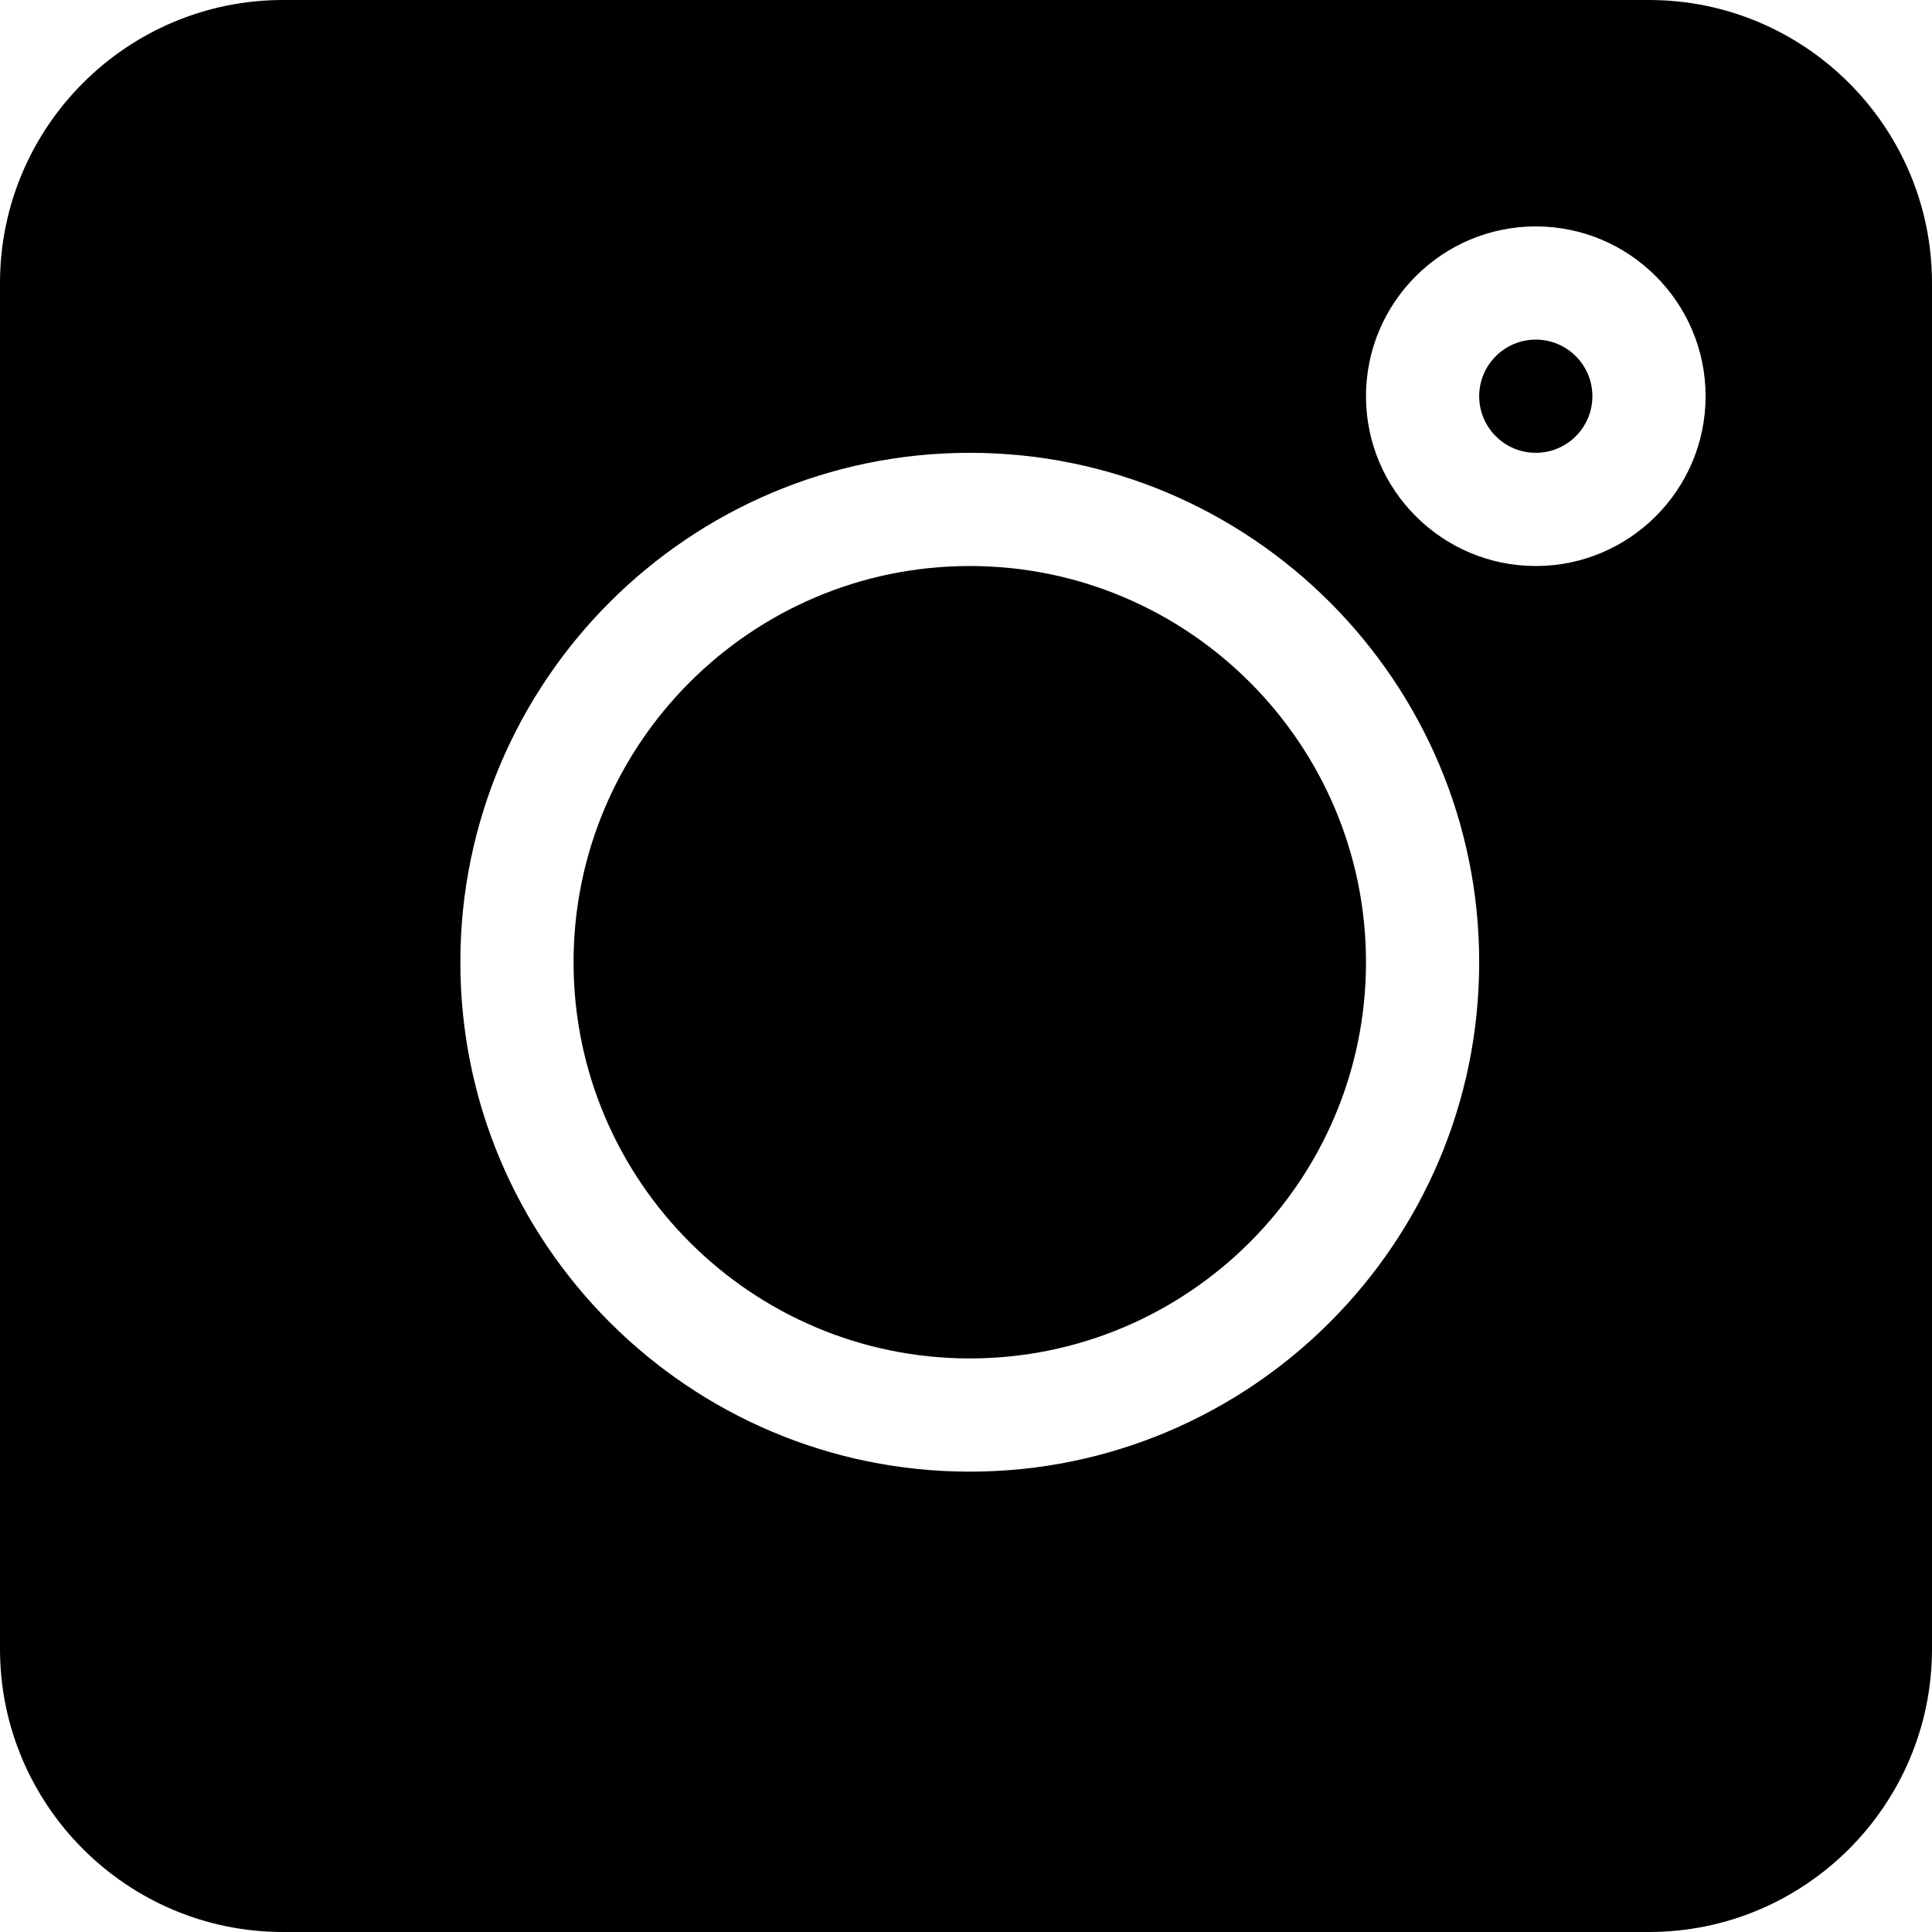
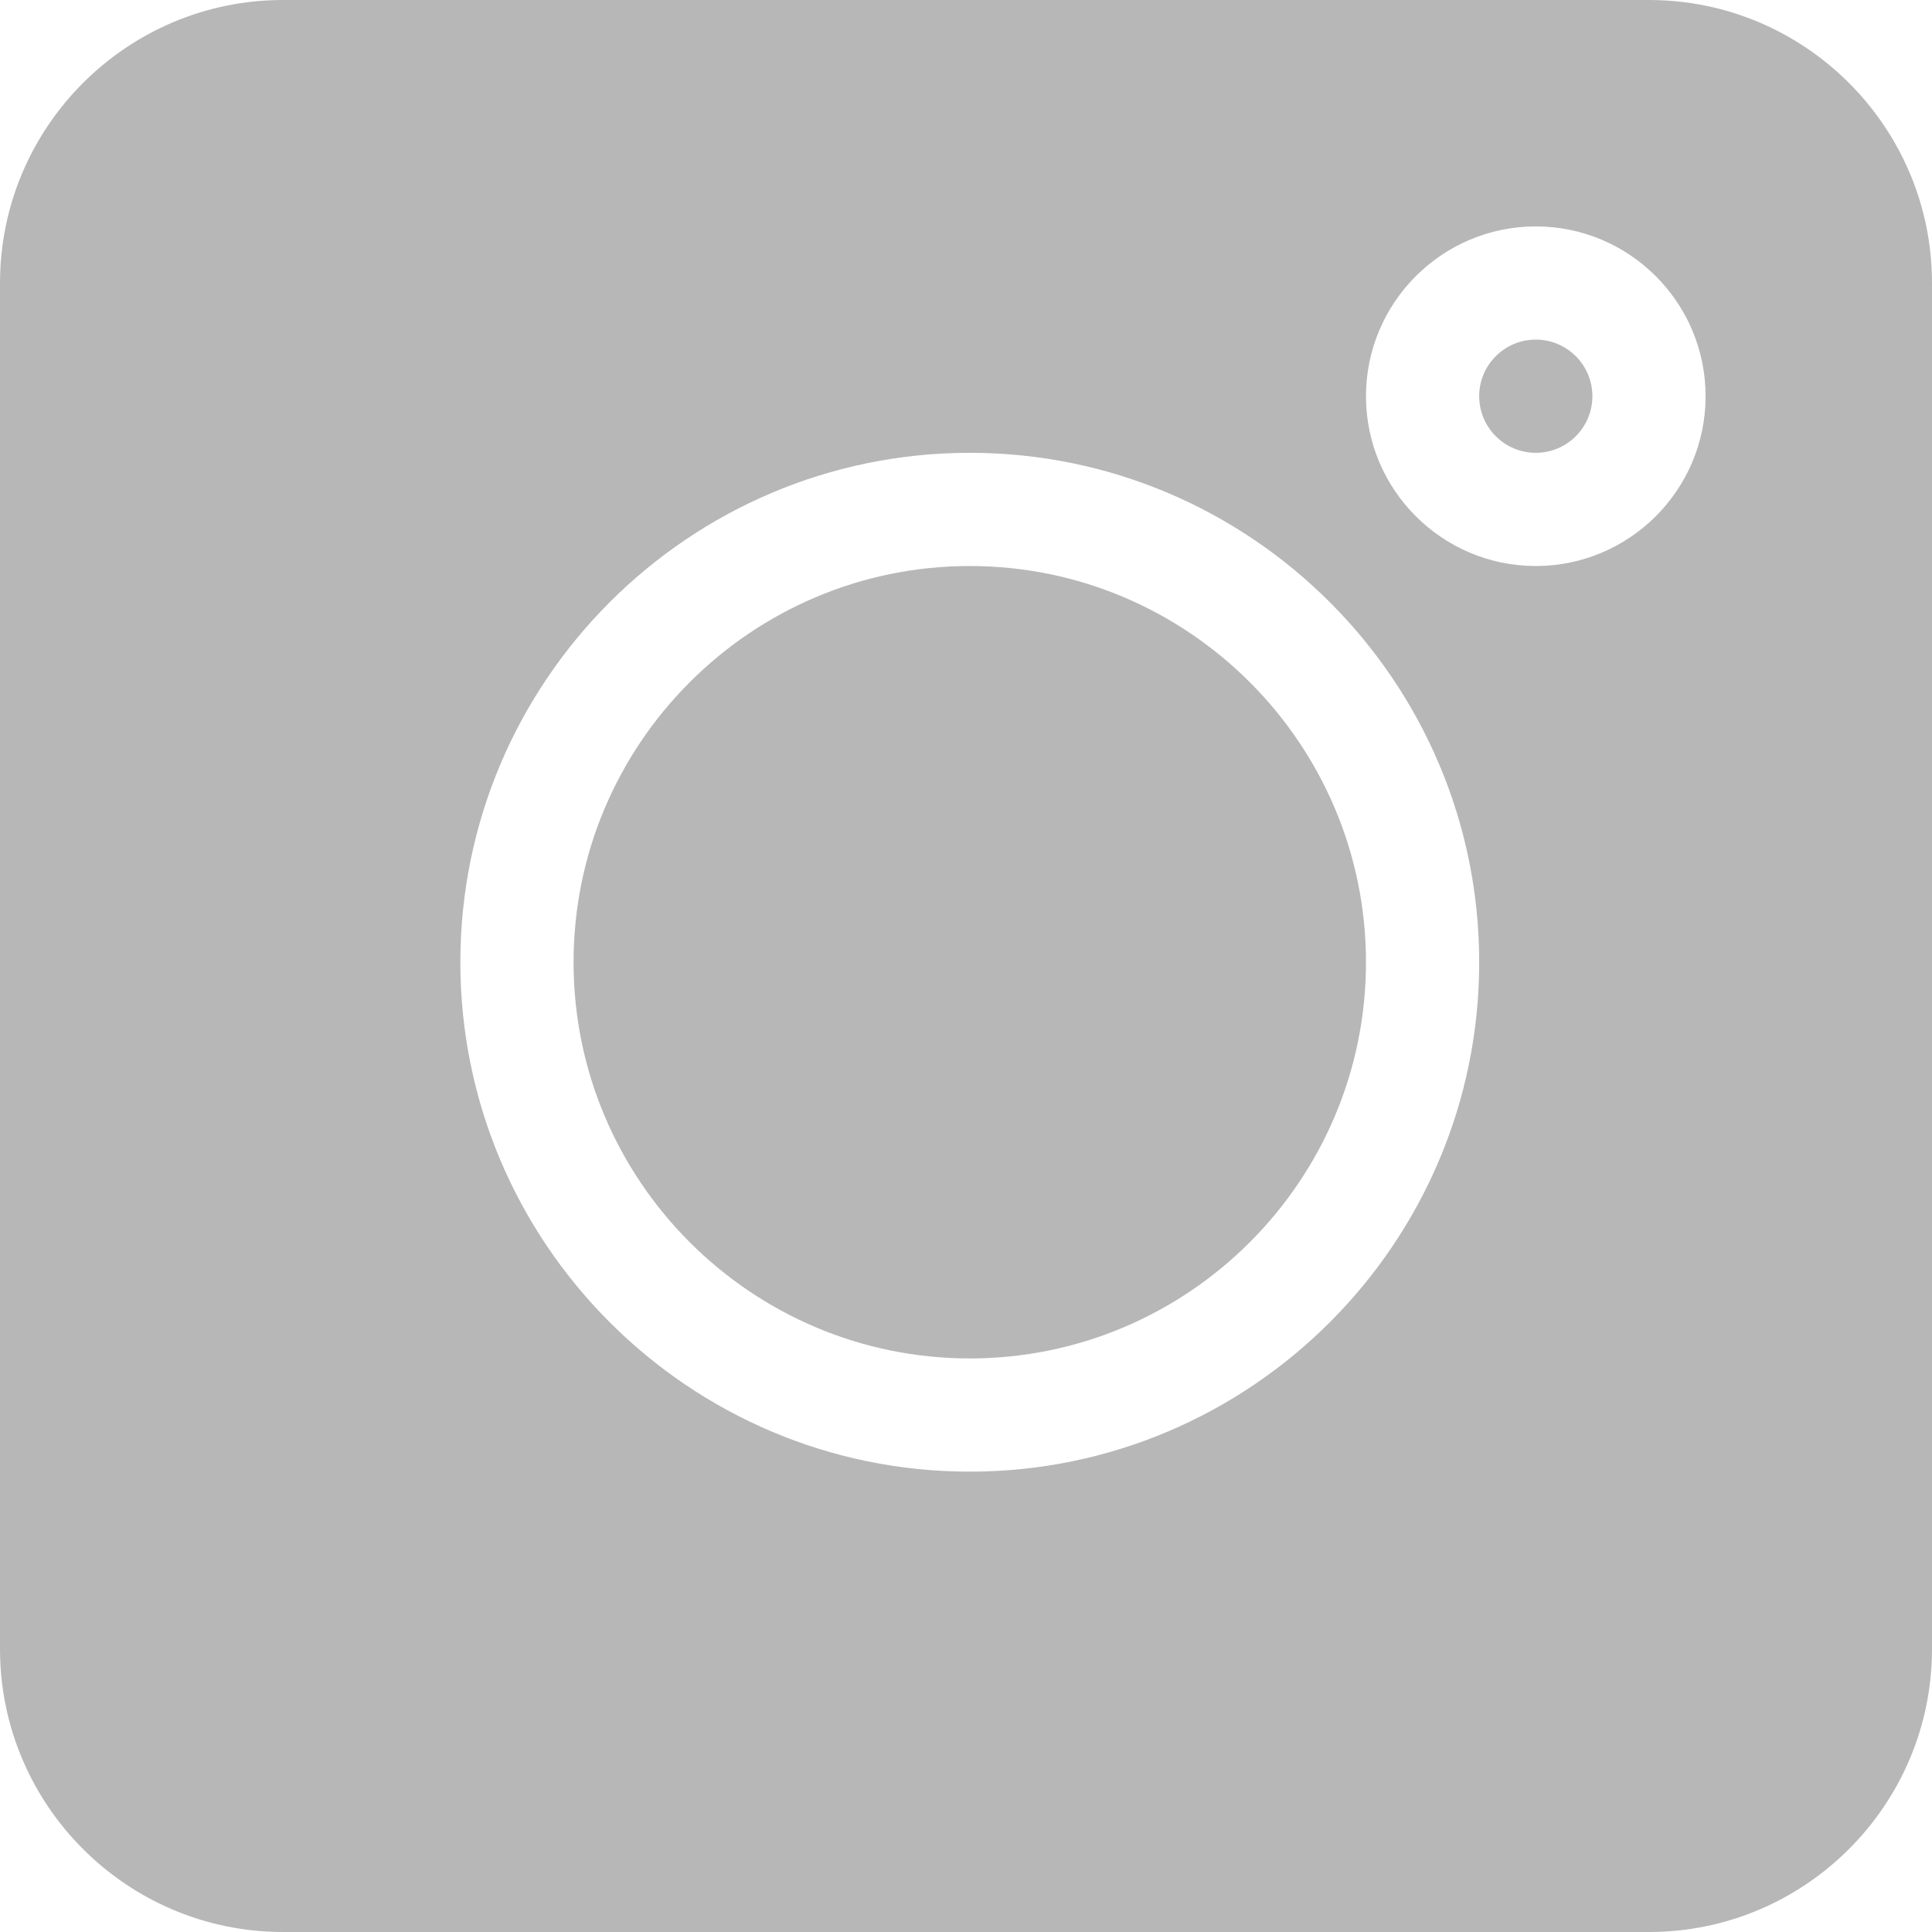
<svg xmlns="http://www.w3.org/2000/svg" viewBox="0 0 512 512">
-   <path d="m437 0h-362c-41.352 0-75 33.648-75 75v362c0 41.352 33.648 75 75 75h362c41.352 0 75-33.648 75-75v-362c0-41.352-33.648-75-75-75zm-180 390c-74.441 0-135-60.559-135-135s60.559-135 135-135 135 60.559 135 135-60.559 135-135 135zm150-240c-24.812 0-45-20.188-45-45s20.188-45 45-45 45 20.188 45 45-20.188 45-45 45zm0 0" />
-   <path d="m407 90c-8.277 0-15 6.723-15 15s6.723 15 15 15 15-6.723 15-15-6.723-15-15-15zm0 0" />
-   <path d="m257 150c-57.891 0-105 47.109-105 105s47.109 105 105 105 105-47.109 105-105-47.109-105-105-105zm0 0" />
+   <path fill="#b7b7b7" d="m437 0h-362c-41.352 0-75 33.648-75 75v362c0 41.352 33.648 75 75 75h362c41.352 0 75-33.648 75-75v-362c0-41.352-33.648-75-75-75zm-180 390c-74.441 0-135-60.559-135-135s60.559-135 135-135 135 60.559 135 135-60.559 135-135 135zm150-240c-24.812 0-45-20.188-45-45s20.188-45 45-45 45 20.188 45 45-20.188 45-45 45zm0 0" />
+   <path fill="#b7b7b7" d="m407 90c-8.277 0-15 6.723-15 15s6.723 15 15 15 15-6.723 15-15-6.723-15-15-15zm0 0" />
+   <path fill="#b7b7b7" d="m257 150c-57.891 0-105 47.109-105 105s47.109 105 105 105 105-47.109 105-105-47.109-105-105-105zm0 0" />
</svg>
